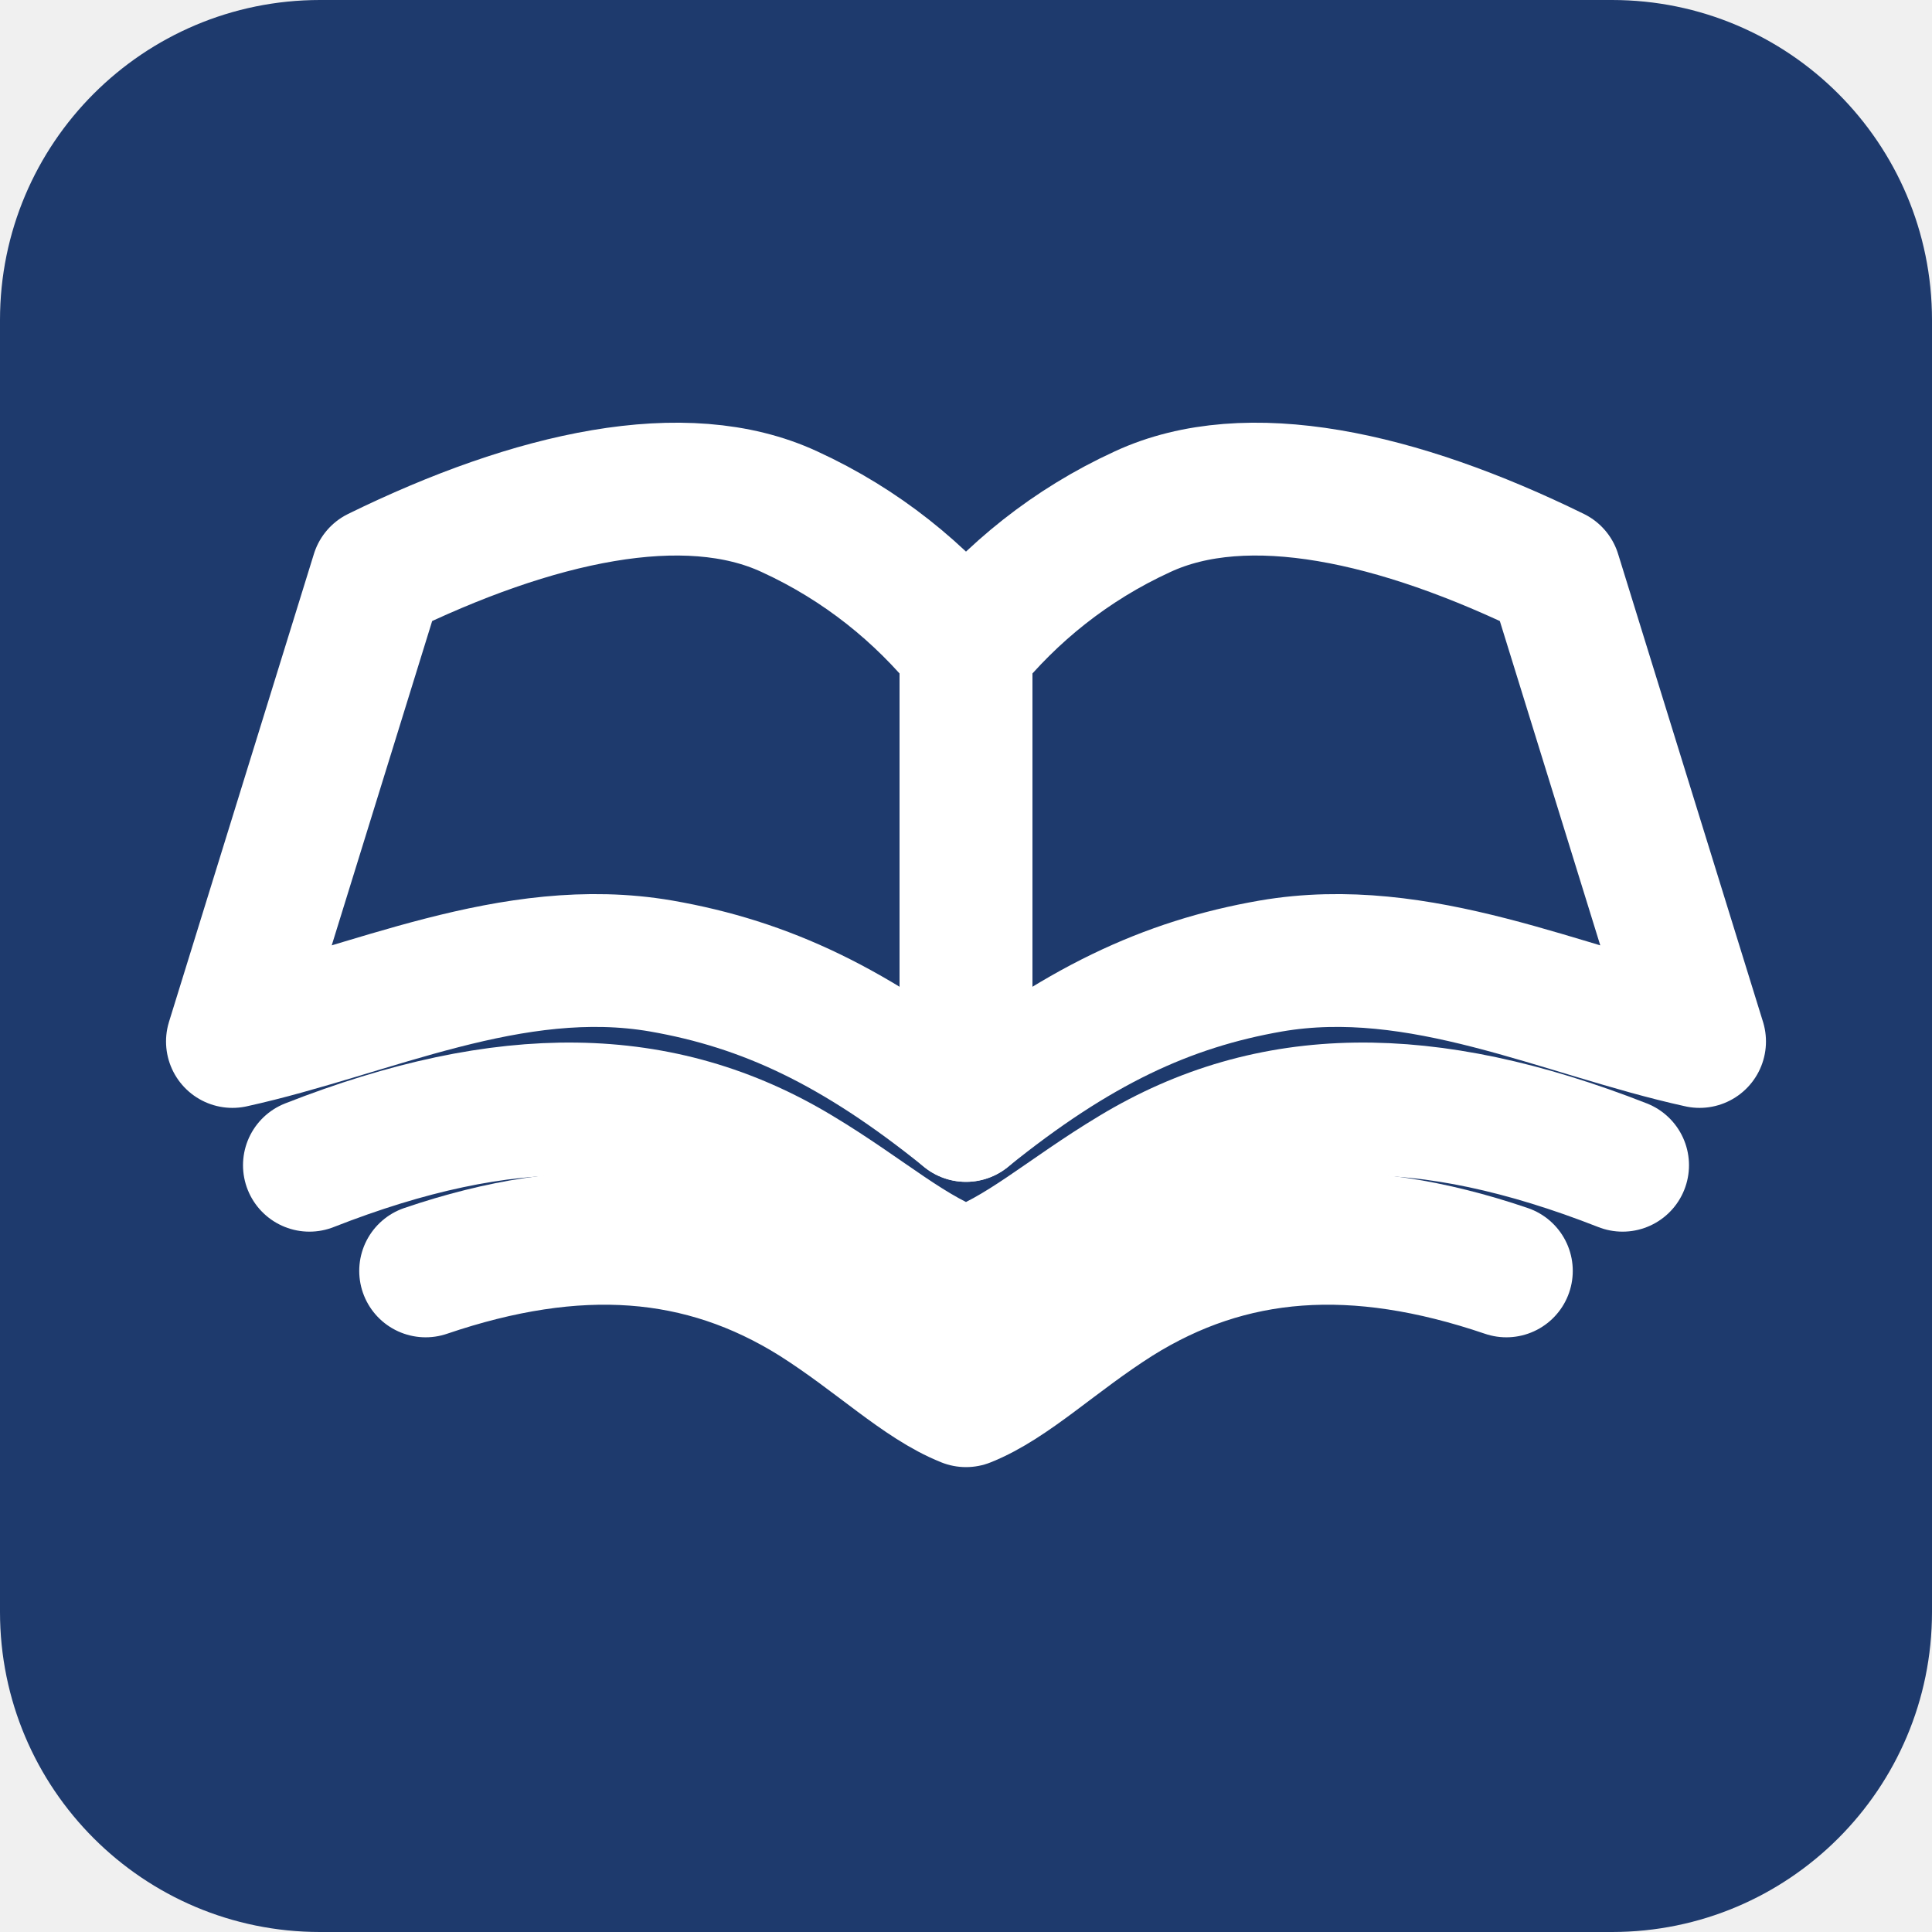
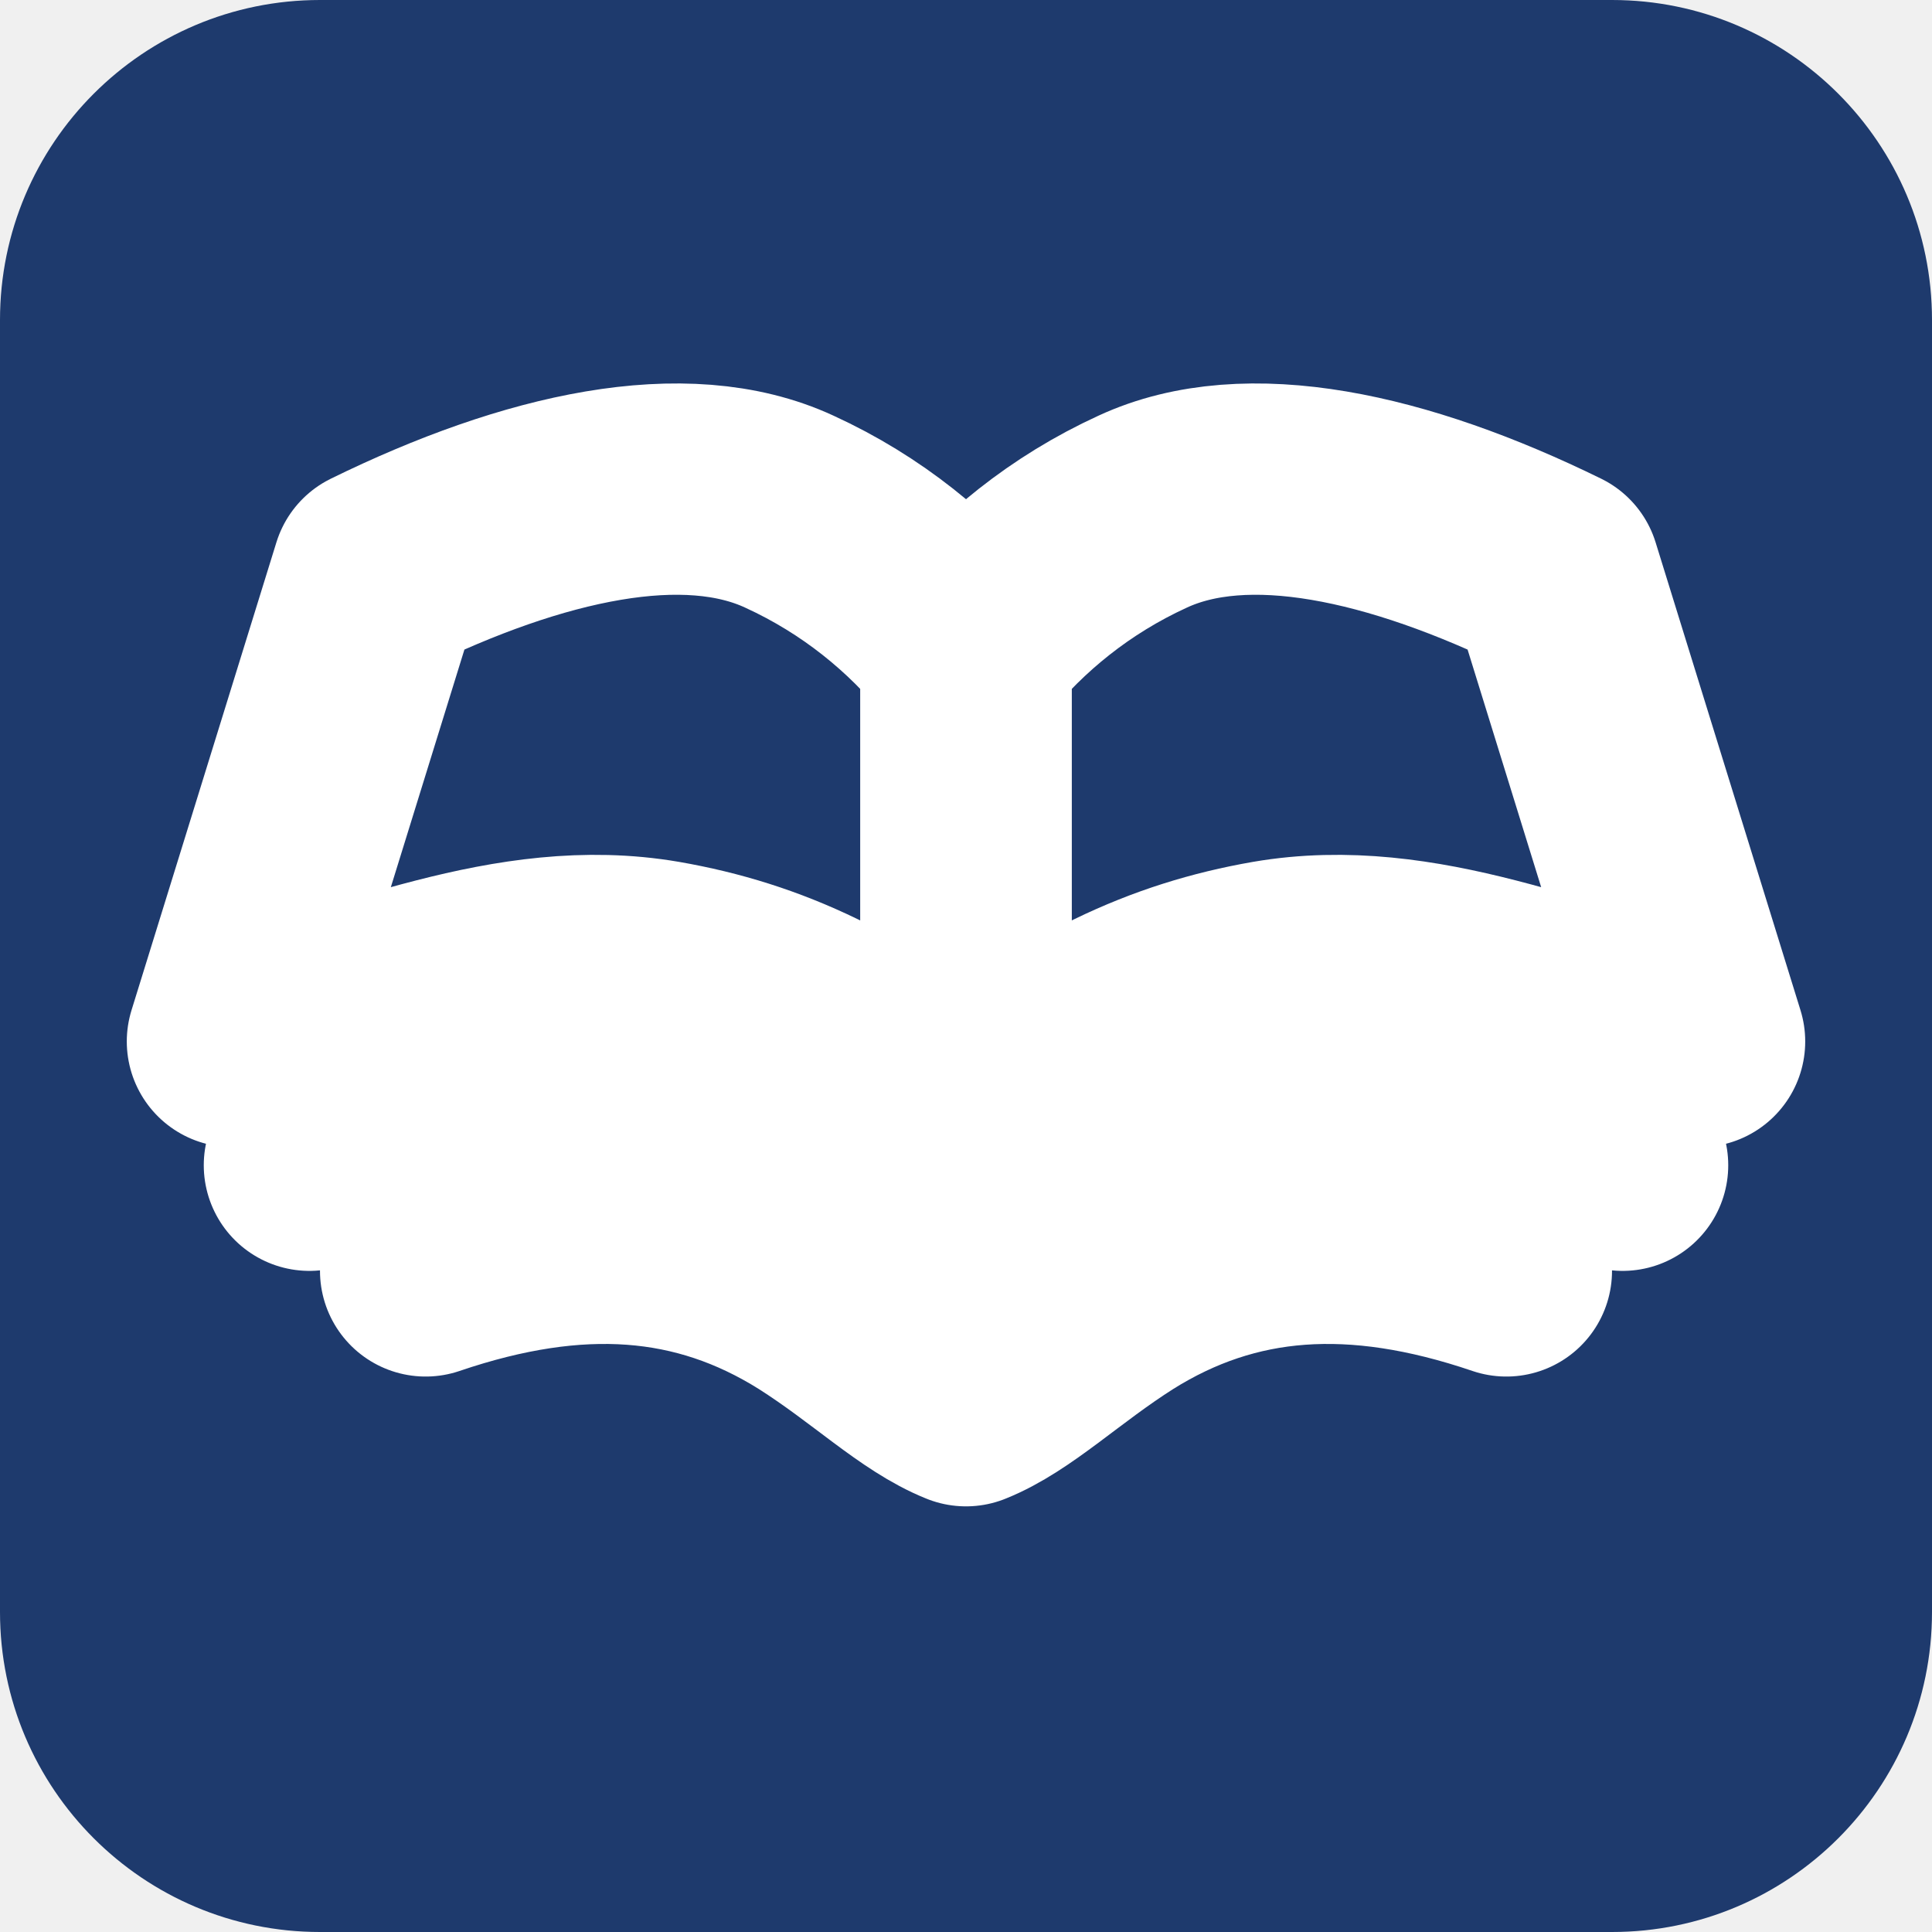
<svg xmlns="http://www.w3.org/2000/svg" width="1024" height="1024" viewBox="0 0 1280 1280" role="img" aria-labelledby="title desc">
  <rect width="1280" height="1280" rx="212" fill="#1E3A6D" />
-   <g fill="none" stroke="#FFFFFF" stroke-width="88" stroke-linecap="round" stroke-linejoin="round">
+   <g fill="none" stroke="#FFFFFF" stroke-width="140" stroke-linecap="round" stroke-linejoin="round">
    <path d="M 154,690 L 250,380 C 354,329 454,307 523,339 C 571,361 610,393 640,430 L 640,739 C 567,680 507,652 438,640 C 339,623 245,670 154,690 Z" />
    <path d="M 1126,690 L 1030,380 C 926,329 826,307 757,339 C 709,361 670,393 640,430 L 640,739 C 713,680 773,652 842,640 C 941,623 1035,670 1126,690 Z" />
    <path d="M 205,772 C 335,721 438,722 529,777 C 574,804 604,832 640,844 C 676,832 706,804 751,777 C 842,722 945,721 1075,772" />
    <path d="M 282,842 C 382,808 465,814 540,861 C 581,887 610,916 640,928 C 670,916 699,887 740,861 C 815,814 898,808 998,842" />
  </g>
</svg>
